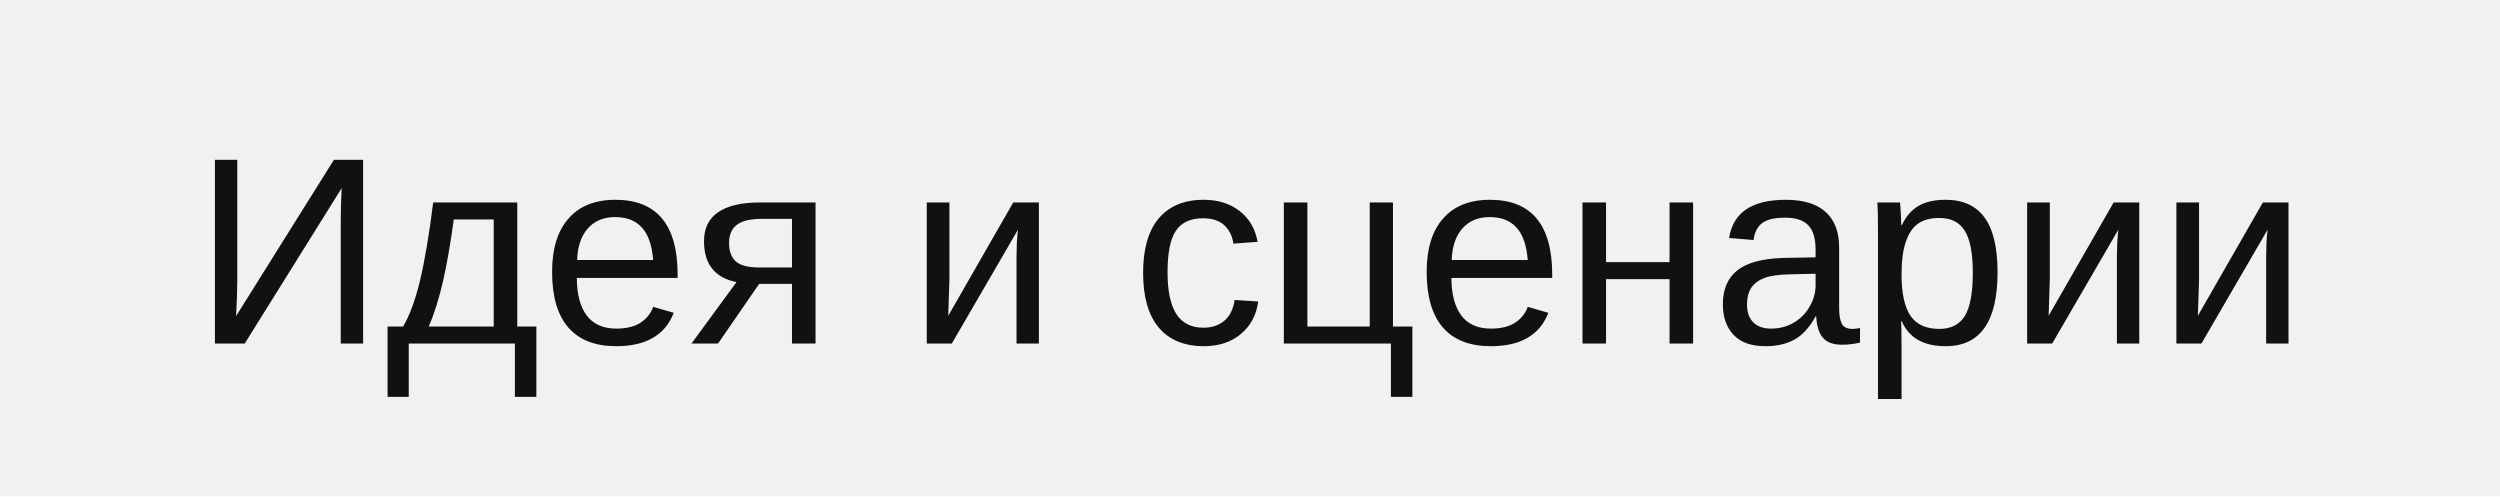
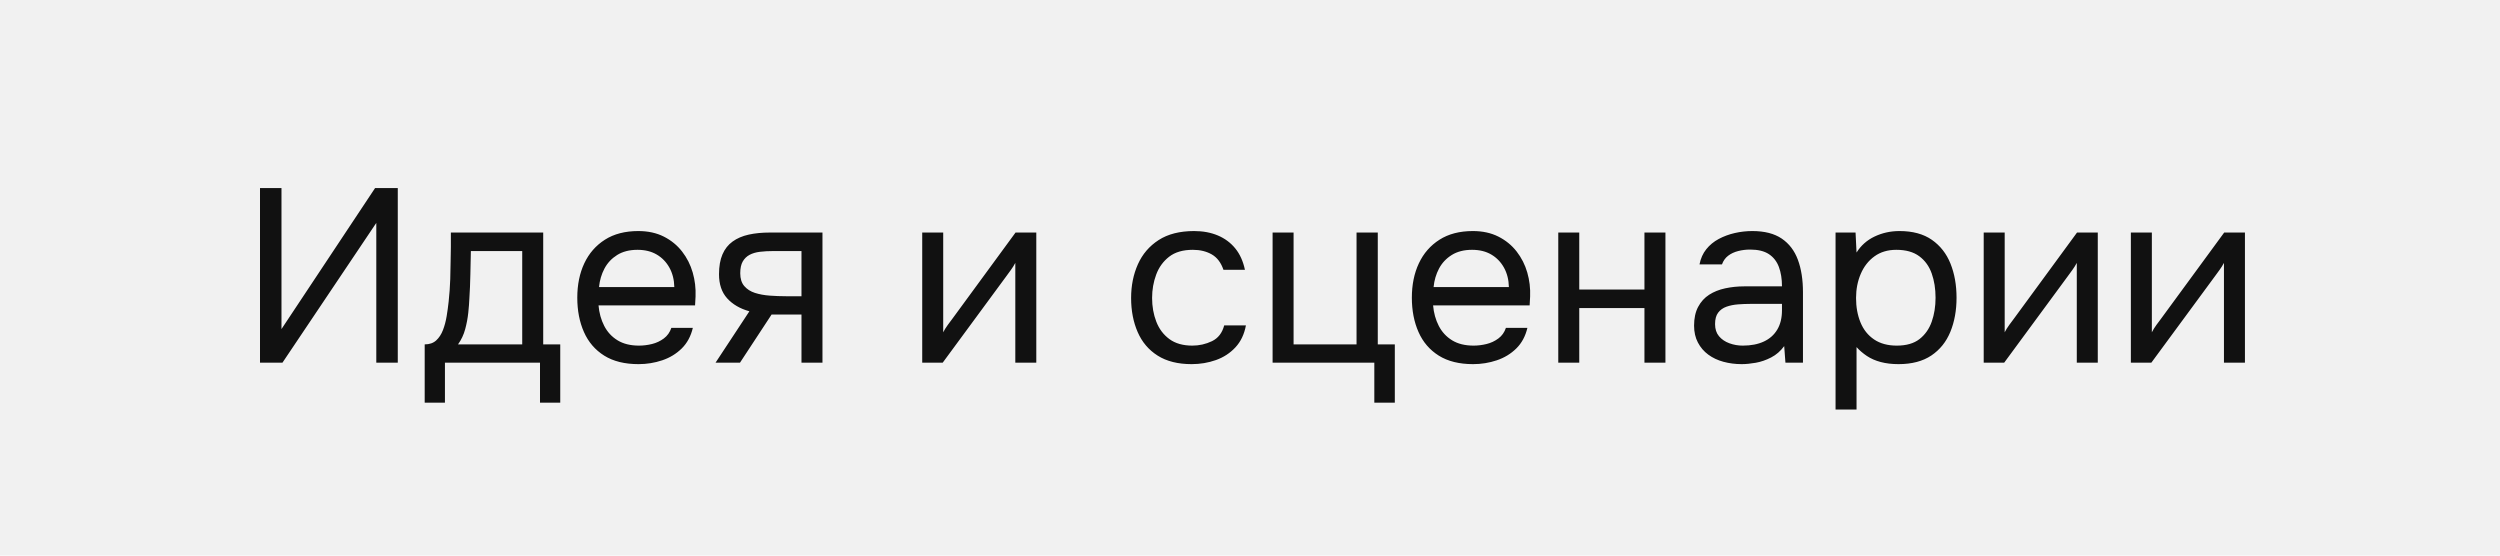
- <svg xmlns="http://www.w3.org/2000/svg" width="131" height="26" viewBox="0 0 131 26" role="img">
-   <rect width="131" height="26" fill="#F1F1F1" />
-   <text x="65.5" y="18" fill="#111111" font-family="Arial, Helvetica, sans-serif" font-size="14" font-weight="400" text-anchor="middle">Идея и сценарии</text>
+ <svg xmlns="http://www.w3.org/2000/svg" width="162" height="36" viewBox="0 0 162 36" role="img">
+   <rect width="162" height="36" fill="#F1F1F1" />
+   <path fill="#111111" d="M16.848 23.5V12.188H18.24V21.324L24.304 12.188H25.776V23.5H24.384V14.444L18.304 23.5ZM27.52 26.092V22.316Q27.984 22.316 28.264 22.06Q28.544 21.804 28.704 21.388Q28.864 20.972 28.944 20.484Q29.024 19.996 29.072 19.548Q29.152 18.812 29.176 18.084Q29.2 17.356 29.2 16.924Q29.216 16.46 29.216 15.996V15.068H35.2V22.316H36.304V26.092H34.992V23.5H28.832V26.092ZM33.84 22.316V16.268H30.512Q30.496 16.94 30.48 17.772Q30.464 18.604 30.416 19.324Q30.4 19.74 30.344 20.268Q30.288 20.796 30.144 21.332Q30 21.868 29.68 22.316ZM41.376 23.596Q40.032 23.596 39.152 23.044Q38.272 22.492 37.84 21.516Q37.408 20.54 37.408 19.292Q37.408 18.028 37.864 17.06Q38.32 16.092 39.2 15.532Q40.08 14.972 41.36 14.972Q42.304 14.972 43.016 15.332Q43.728 15.692 44.2 16.3Q44.672 16.908 44.888 17.66Q45.104 18.412 45.072 19.212Q45.056 19.356 45.056 19.5Q45.056 19.644 45.04 19.788H38.784Q38.848 20.524 39.152 21.116Q39.456 21.708 40.016 22.052Q40.576 22.396 41.408 22.396Q41.824 22.396 42.248 22.292Q42.672 22.188 43.016 21.932Q43.36 21.676 43.504 21.244H44.896Q44.704 22.06 44.176 22.58Q43.648 23.1 42.912 23.348Q42.176 23.596 41.376 23.596ZM43.696 18.604Q43.68 17.884 43.376 17.34Q43.072 16.796 42.552 16.492Q42.032 16.188 41.312 16.188Q40.528 16.188 39.992 16.524Q39.456 16.86 39.168 17.404Q38.88 17.948 38.816 18.604ZM46.368 23.5 48.56 20.172Q47.648 19.916 47.12 19.332Q46.592 18.748 46.592 17.772Q46.592 17.004 46.816 16.484Q47.04 15.964 47.472 15.652Q47.904 15.34 48.512 15.204Q49.12 15.068 49.904 15.068H53.296V23.5H51.936V20.38H50L47.952 23.5ZM51.936 19.196V16.268H50.128Q49.648 16.268 49.248 16.316Q48.848 16.364 48.568 16.516Q48.288 16.668 48.128 16.948Q47.968 17.228 47.968 17.708Q47.968 18.236 48.232 18.54Q48.496 18.844 48.92 18.98Q49.344 19.116 49.872 19.156Q50.4 19.196 50.928 19.196ZM59.76 23.5V15.068H61.12V21.532Q61.232 21.308 61.424 21.044Q61.616 20.78 61.728 20.636L65.808 15.068H67.152V23.5H65.792V17.036Q65.664 17.276 65.512 17.484Q65.36 17.692 65.232 17.868L61.088 23.5ZM77.216 23.596Q75.888 23.596 75.016 23.044Q74.144 22.492 73.72 21.516Q73.296 20.54 73.296 19.308Q73.296 18.108 73.736 17.124Q74.176 16.14 75.08 15.556Q75.984 14.972 77.376 14.972Q78.24 14.972 78.92 15.26Q79.6 15.548 80.048 16.1Q80.496 16.652 80.672 17.484H79.28Q79.04 16.78 78.52 16.484Q78 16.188 77.296 16.188Q76.336 16.188 75.76 16.636Q75.184 17.084 74.92 17.796Q74.656 18.508 74.656 19.308Q74.656 20.14 74.928 20.844Q75.2 21.548 75.776 21.972Q76.352 22.396 77.264 22.396Q77.936 22.396 78.536 22.108Q79.136 21.82 79.328 21.084H80.736Q80.576 21.948 80.056 22.508Q79.536 23.068 78.792 23.332Q78.048 23.596 77.216 23.596ZM89.056 26.092V23.5H82.464V15.068H83.824V22.316H87.904V15.068H89.28V22.316H90.384V26.092ZM95.456 23.596Q94.112 23.596 93.232 23.044Q92.352 22.492 91.92 21.516Q91.488 20.54 91.488 19.292Q91.488 18.028 91.944 17.06Q92.4 16.092 93.28 15.532Q94.16 14.972 95.44 14.972Q96.384 14.972 97.096 15.332Q97.808 15.692 98.28 16.3Q98.752 16.908 98.968 17.66Q99.184 18.412 99.152 19.212Q99.136 19.356 99.136 19.5Q99.136 19.644 99.12 19.788H92.864Q92.928 20.524 93.232 21.116Q93.536 21.708 94.096 22.052Q94.656 22.396 95.488 22.396Q95.904 22.396 96.328 22.292Q96.752 22.188 97.096 21.932Q97.44 21.676 97.584 21.244H98.976Q98.784 22.06 98.256 22.58Q97.728 23.1 96.992 23.348Q96.256 23.596 95.456 23.596ZM97.776 18.604Q97.76 17.884 97.456 17.34Q97.152 16.796 96.632 16.492Q96.112 16.188 95.392 16.188Q94.608 16.188 94.072 16.524Q93.536 16.86 93.248 17.404Q92.96 17.948 92.896 18.604ZM100.976 23.5V15.068H102.336V18.764H106.56V15.068H107.92V23.5H106.56V19.964H102.336V23.5ZM112.864 23.596Q112.24 23.596 111.68 23.444Q111.12 23.292 110.696 22.98Q110.272 22.668 110.024 22.196Q109.776 21.724 109.776 21.1Q109.776 20.38 110.04 19.884Q110.304 19.388 110.752 19.1Q111.2 18.812 111.792 18.684Q112.384 18.556 113.024 18.556H115.472Q115.472 17.836 115.272 17.3Q115.072 16.764 114.624 16.468Q114.176 16.172 113.408 16.172Q113.008 16.172 112.632 16.268Q112.256 16.364 111.984 16.572Q111.712 16.78 111.584 17.132H110.128Q110.24 16.556 110.568 16.148Q110.896 15.74 111.376 15.484Q111.856 15.228 112.416 15.1Q112.976 14.972 113.552 14.972Q114.736 14.972 115.456 15.46Q116.176 15.948 116.504 16.836Q116.832 17.724 116.832 18.94V23.5H115.696L115.616 22.428Q115.264 22.908 114.768 23.164Q114.272 23.42 113.768 23.508Q113.264 23.596 112.864 23.596ZM112.928 22.396Q113.728 22.396 114.296 22.132Q114.864 21.868 115.168 21.356Q115.472 20.844 115.472 20.108V19.692H113.424Q113.024 19.692 112.616 19.724Q112.208 19.756 111.872 19.876Q111.536 19.996 111.336 20.26Q111.136 20.524 111.136 21.004Q111.136 21.484 111.392 21.788Q111.648 22.092 112.064 22.244Q112.48 22.396 112.928 22.396ZM118.944 26.54V15.068H120.24L120.304 16.364Q120.736 15.676 121.48 15.324Q122.224 14.972 123.088 14.972Q124.368 14.972 125.184 15.54Q126 16.108 126.392 17.084Q126.784 18.06 126.784 19.292Q126.784 20.524 126.384 21.5Q125.984 22.476 125.152 23.036Q124.32 23.596 123.024 23.596Q122.384 23.596 121.872 23.46Q121.36 23.324 120.976 23.068Q120.592 22.812 120.304 22.492V26.54ZM122.912 22.396Q123.84 22.396 124.384 21.972Q124.928 21.548 125.176 20.844Q125.424 20.14 125.424 19.292Q125.424 18.428 125.176 17.724Q124.928 17.02 124.368 16.604Q123.808 16.188 122.88 16.188Q122.048 16.188 121.464 16.612Q120.88 17.036 120.576 17.748Q120.272 18.46 120.272 19.308Q120.272 20.188 120.56 20.892Q120.848 21.596 121.44 21.996Q122.032 22.396 122.912 22.396ZM128.544 23.5V15.068H129.904V21.532Q130.016 21.308 130.208 21.044Q130.4 20.78 130.512 20.636L134.592 15.068H135.936V23.5H134.576V17.036Q134.448 17.276 134.296 17.484Q134.144 17.692 134.016 17.868L129.872 23.5ZM138.08 23.5V15.068H139.44V21.532Q139.552 21.308 139.744 21.044Q139.936 20.78 140.048 20.636L144.128 15.068H145.472V23.5H144.112V17.036Q143.984 17.276 143.832 17.484Q143.68 17.692 143.552 17.868L139.408 23.5Z" />
</svg>
